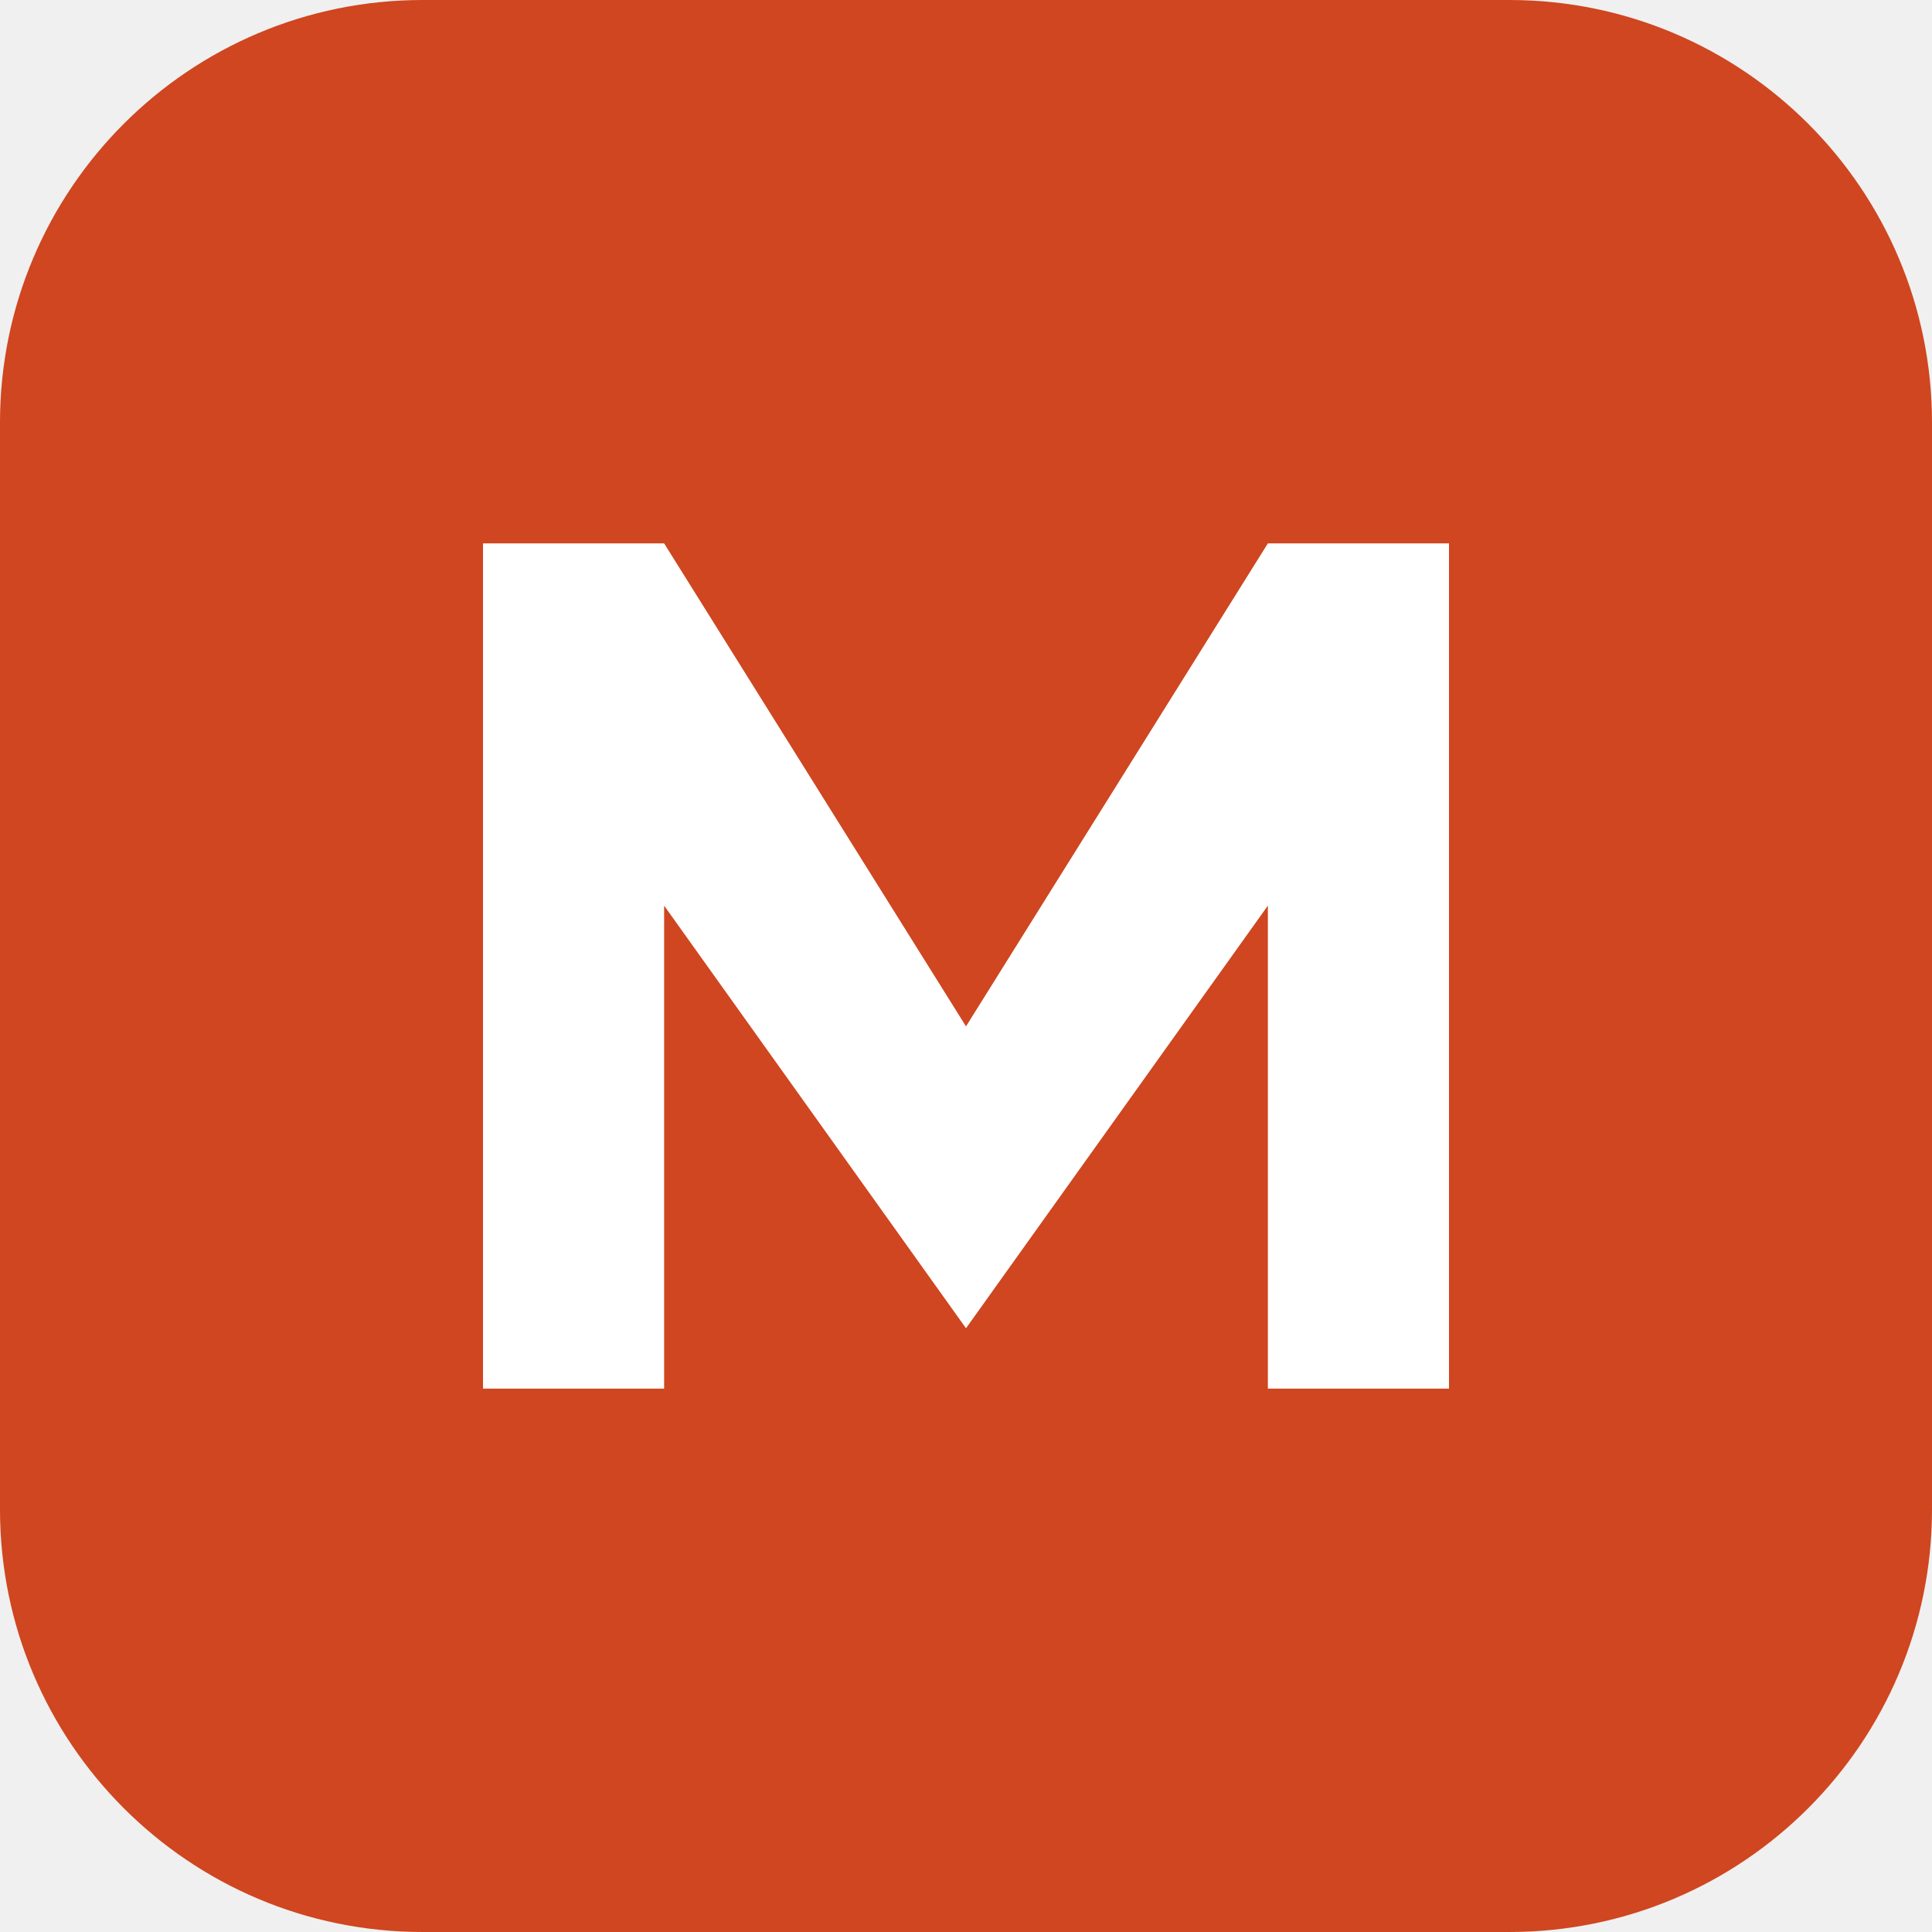
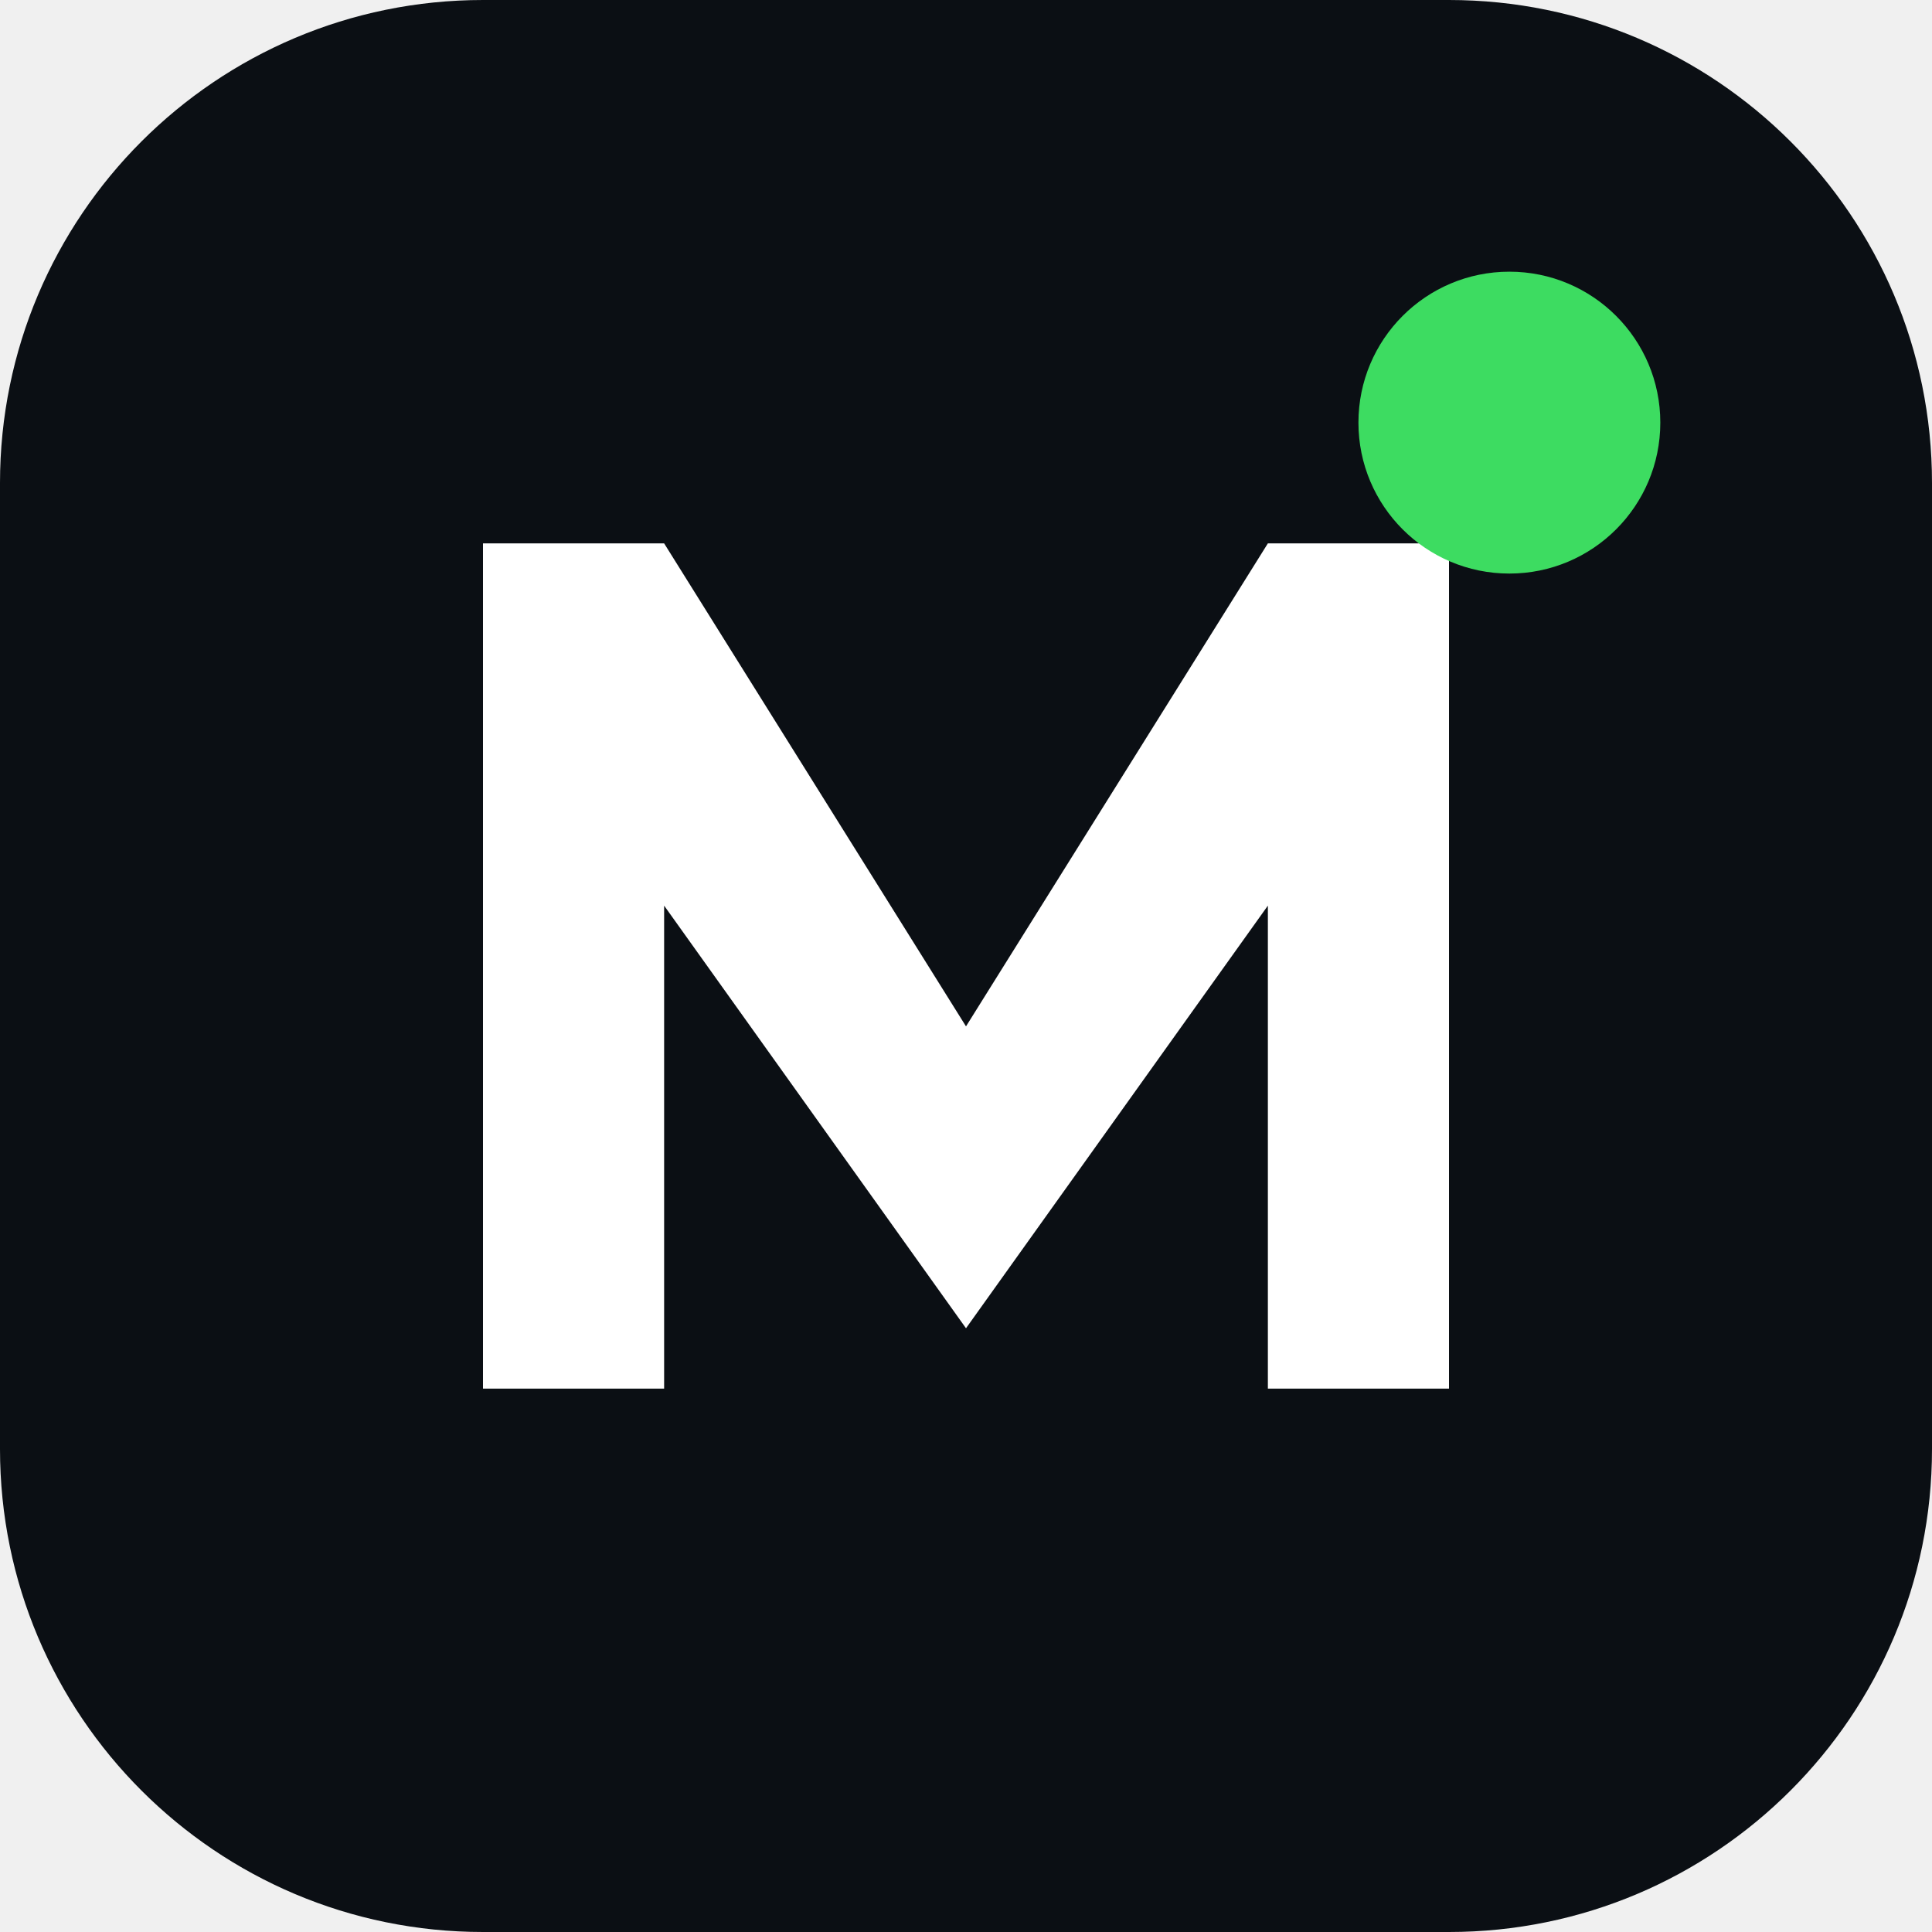
<svg xmlns="http://www.w3.org/2000/svg" viewBox="0 0 64 64">
-   <rect width="64" height="64" rx="14" fill="#cf4620" />
+   <rect width="64" height="64" rx="16" fill="#0b0f14" />
  <path d="M16 46V18h6l10 16 10-16h6v28h-6V30L32 44 22 30v16z" fill="#fff" />
+   <circle cx="50" cy="14" r="5" fill="#3ddc61" />
</svg>
